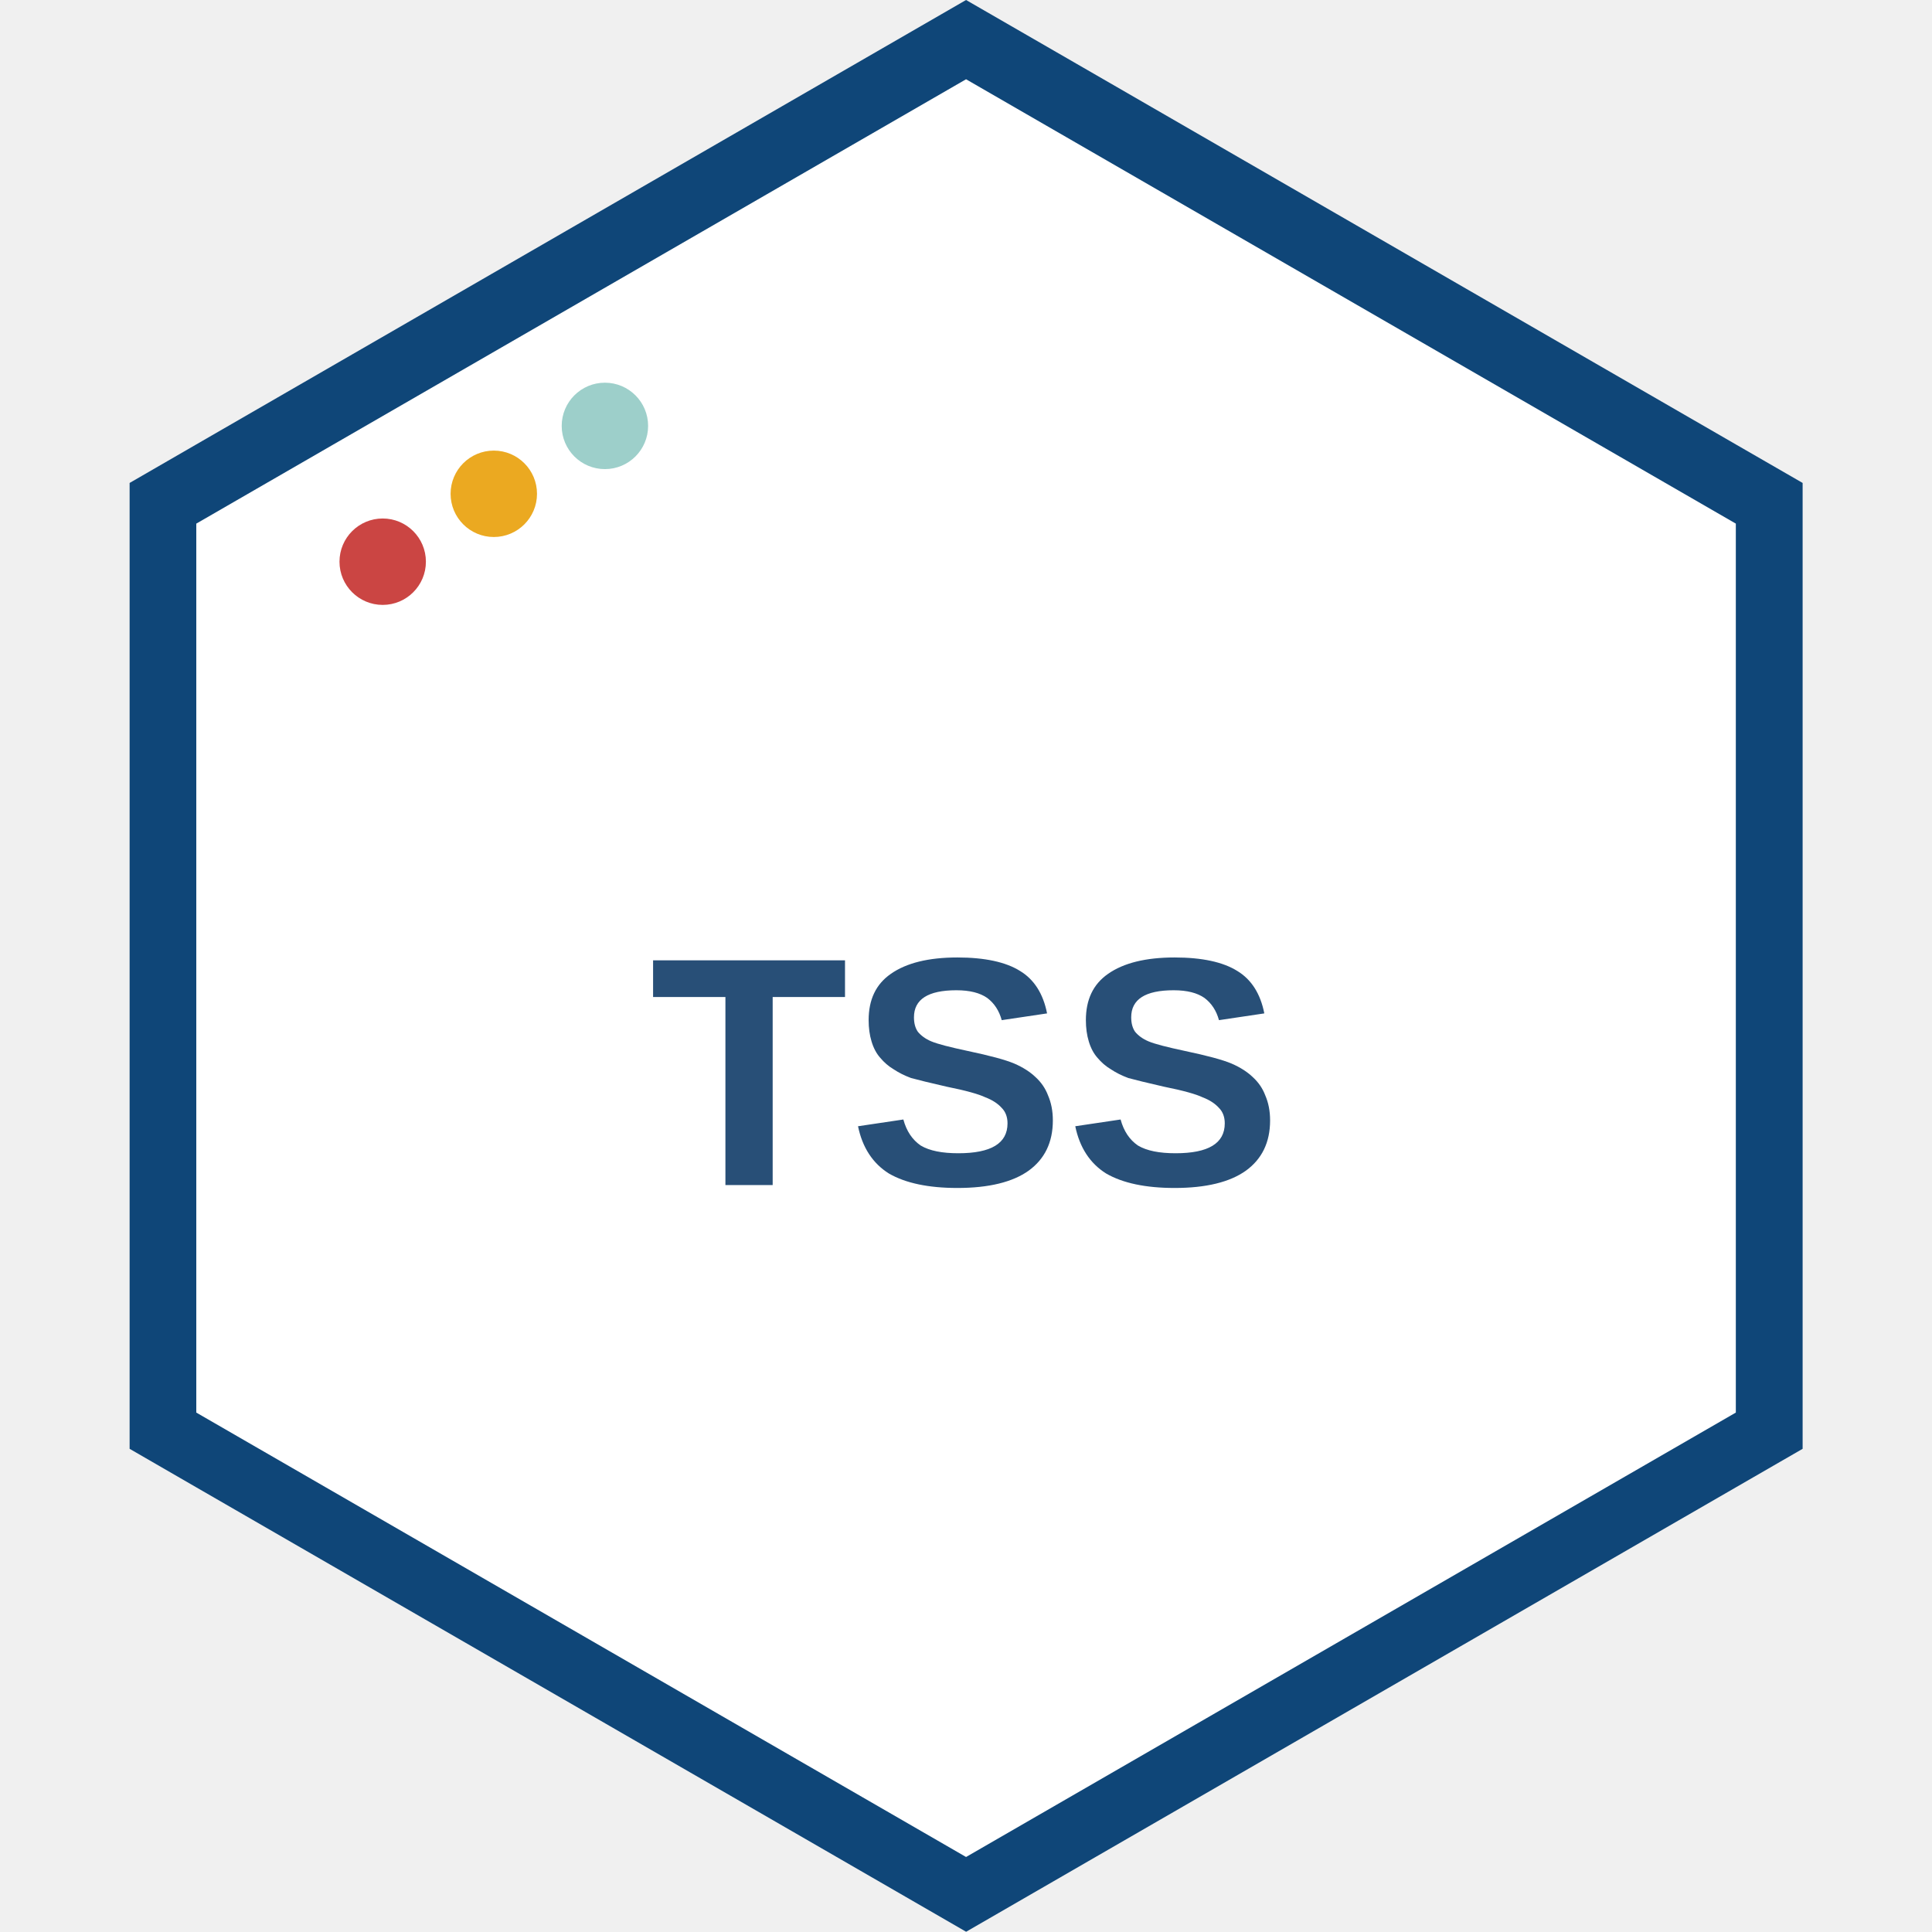
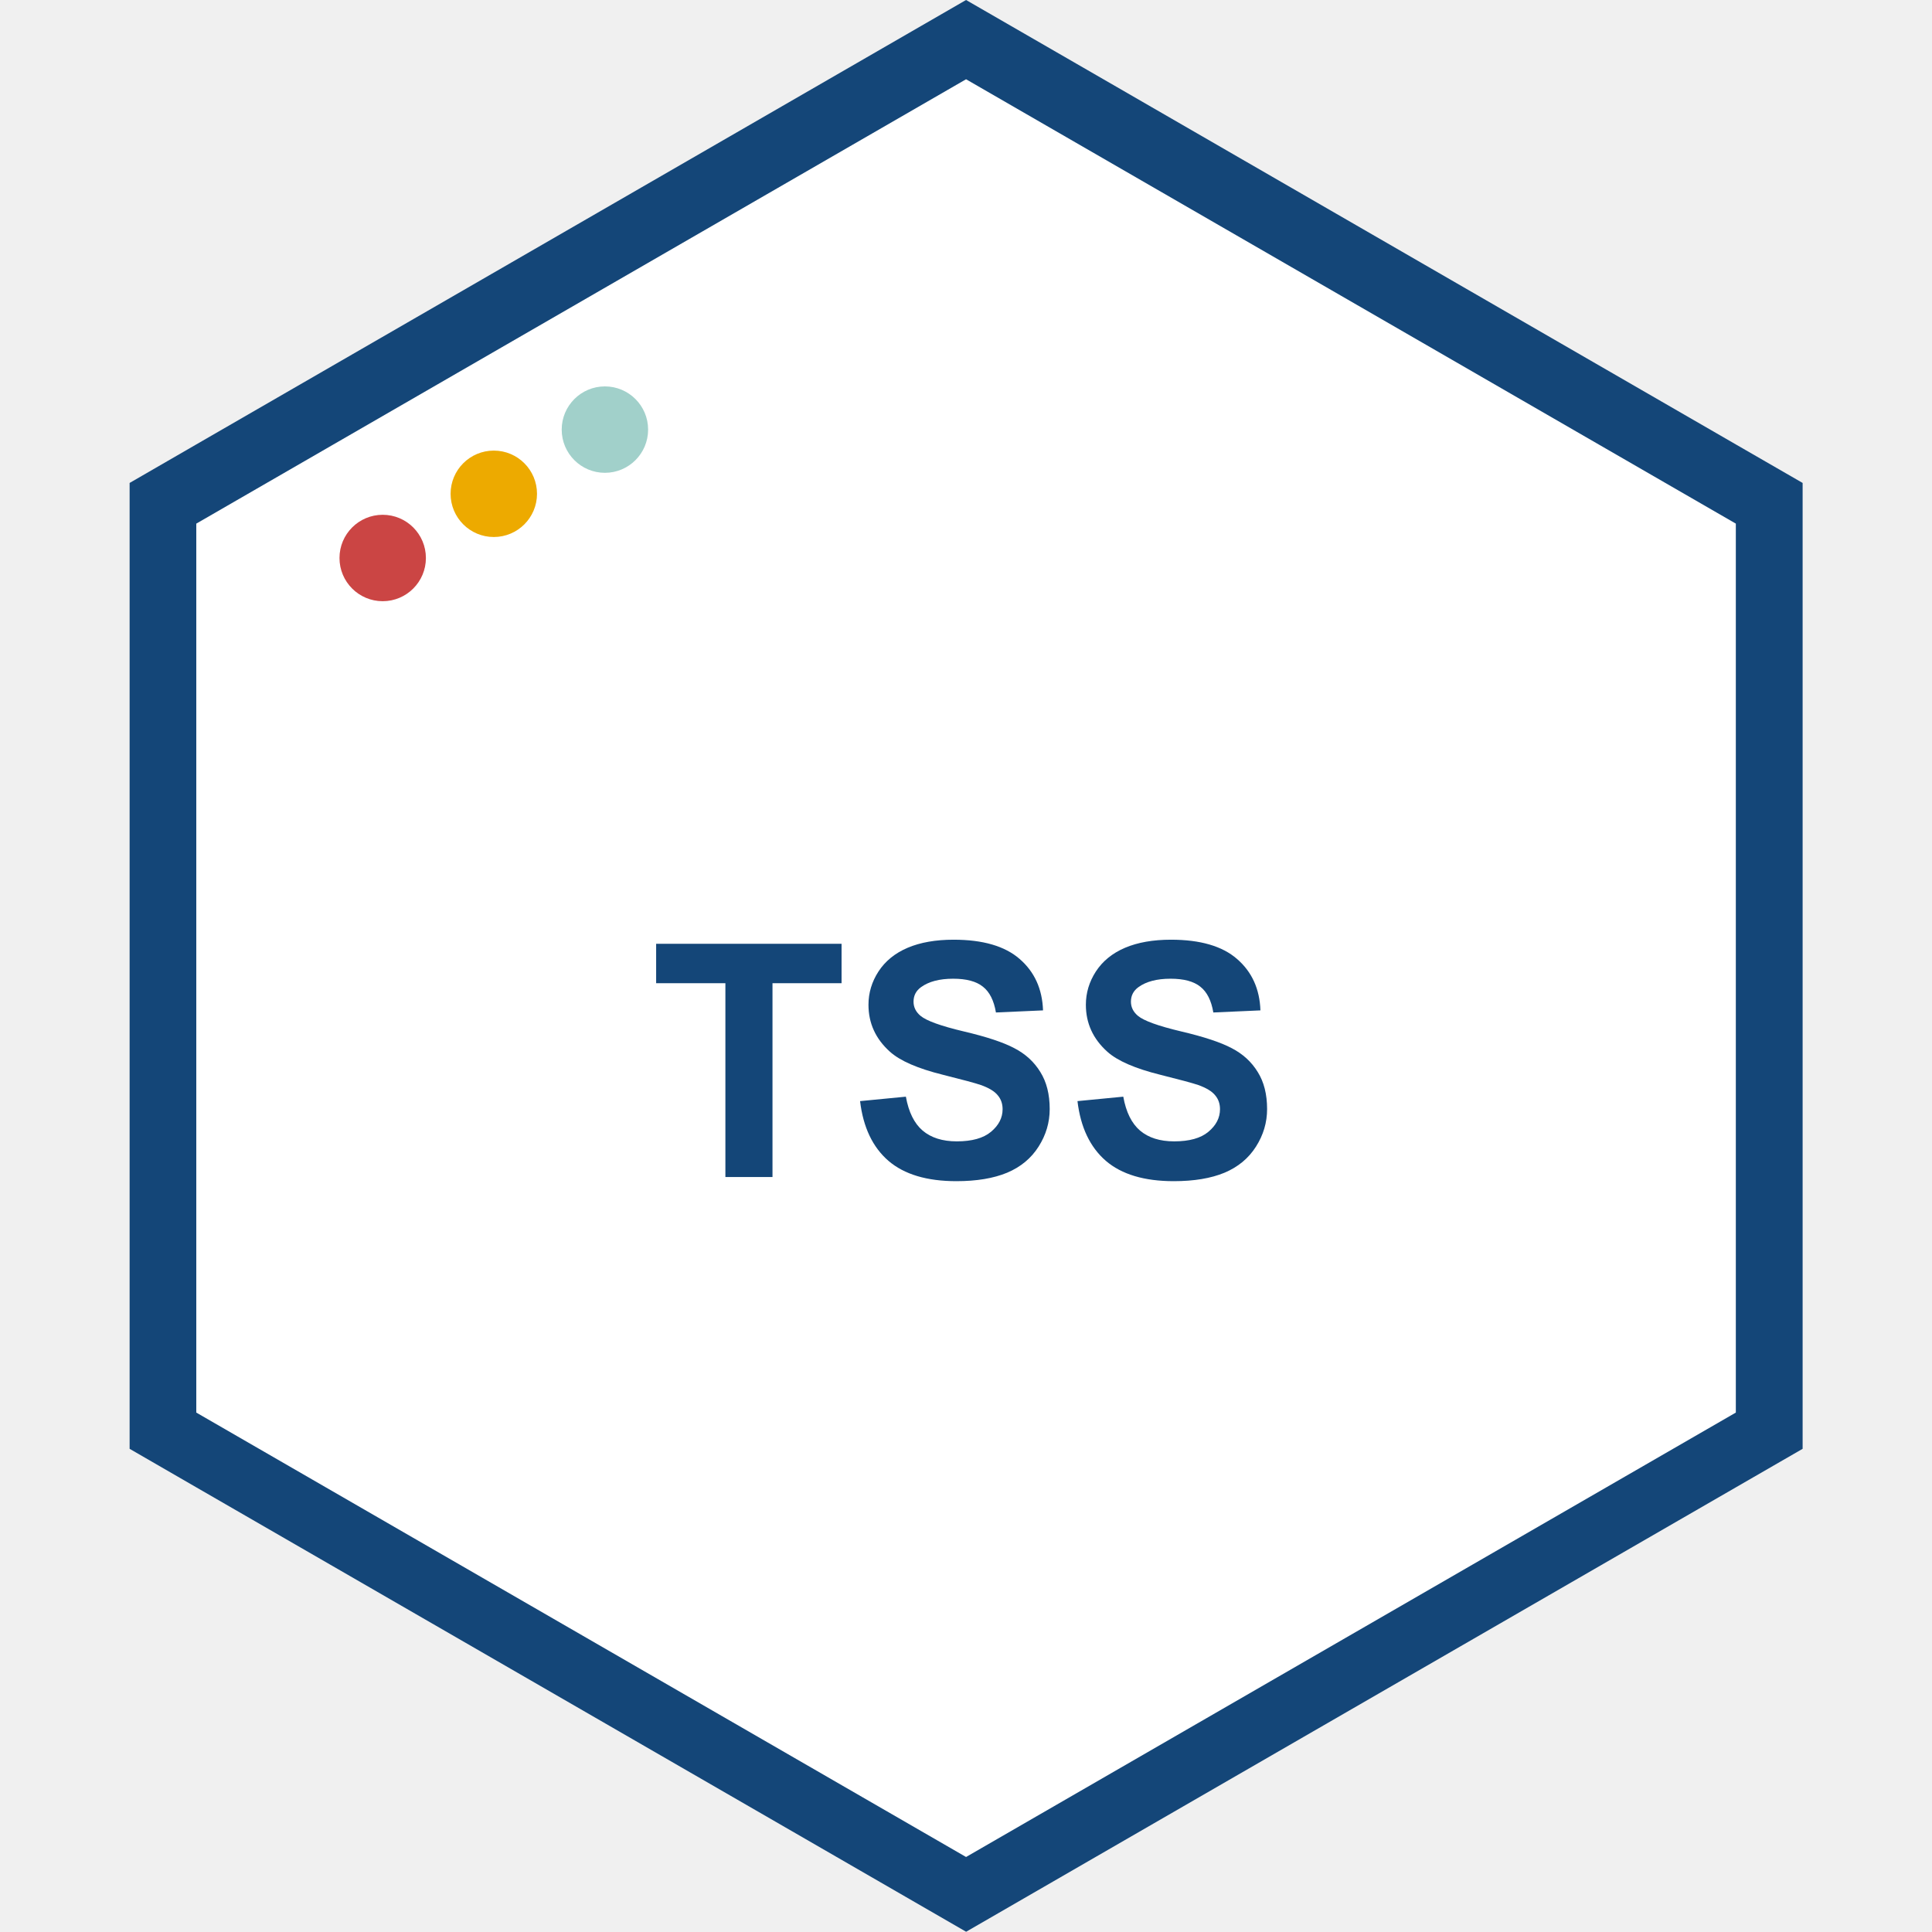
<svg xmlns="http://www.w3.org/2000/svg" width="512" height="512" viewBox="-2.1 0 31.3 31.3">
  <path fill="#ffffff" d="M26.022 22.885 L13.551 30.085 1.08 22.885 V8.483 l12.471-7.199 12.471 7.199z" />
-   <path fill="#0f4678" d="M26.022 7.2 L15.776 1.284 13.551 0 11.327 1.284 1.08 7.2 0 7.824 v15.648 l1.08 0.624 10.375 5.989 2.097 1.211 2.097-1.211 10.374-5.989 1.081-0.624 V7.824z        M26.022 22.885 L13.551 30.085 1.08 22.885 V8.483 l12.471-7.199 12.471 7.199z" />
-   <circle cx="4.1" cy="9.1" r="0.7" fill="#cb4543" />
-   <circle cx="5.9" cy="8.0" r="0.7" fill="#eba921" />
-   <circle cx="7.7" cy="6.9" r="0.7" fill="#9dcfca" />
-   <text x="13.551" y="17.7" font-family="'Helvetica Neue', Arial, sans-serif" font-size="5.28" font-weight="bold" text-anchor="middle" dominant-baseline="middle" fill="#284f77">TSS</text>
+   <path fill="#144678" d="M26.022 7.2 L15.776 1.284 13.551 0 11.327 1.284 1.08 7.2 0 7.824 v15.648 l1.08 0.624 10.375 5.989 2.097 1.211 2.097-1.211 10.374-5.989 1.081-0.624 V7.824z M26.022 22.885 L13.551 30.085 1.08 22.885 V8.483 l12.471-7.199 12.471 7.199z" />
+   <circle cx="4.1" cy="9.04" r="0.7" fill="#cb4544" />
+   <circle cx="5.9" cy="8.0" r="0.7" fill="#edaa00" />
+   <circle cx="7.7" cy="6.96" r="0.7" fill="#a1d0ca" />
+   <path fill="#144678" d="M 9.652,19.069 V 15.929 H 8.53 v -0.639 h 3.004 v 0.639 H 10.415 v 3.14 z m 2.181,-1.23 0.743,-0.072 q 0.067,0.374 0.271,0.549 0.206,0.175 0.554,0.175 0.369,0 0.554,-0.155 0.188,-0.157 0.188,-0.366 0,-0.134 -0.08,-0.227 -0.077,-0.095 -0.273,-0.165 -0.134,-0.046 -0.611,-0.165 -0.614,-0.152 -0.861,-0.374 -0.348,-0.312 -0.348,-0.761 0,-0.289 0.162,-0.539 0.165,-0.253 0.472,-0.384 0.309,-0.131 0.745,-0.131 0.712,0 1.07,0.312 0.361,0.312 0.379,0.833 l -0.763,0.034 q -0.049,-0.291 -0.211,-0.418 -0.16,-0.129 -0.482,-0.129 -0.333,0 -0.521,0.137 -0.121,0.088 -0.121,0.235 0,0.134 0.113,0.229 0.144,0.121 0.701,0.253 0.557,0.131 0.822,0.273 0.268,0.139 0.418,0.384 0.152,0.242 0.152,0.601 0,0.325 -0.18,0.608 -0.18,0.284 -0.51,0.423 -0.33,0.137 -0.822,0.137 -0.717,0 -1.101,-0.33 -0.384,-0.333 -0.459,-0.967 z m 3.522,0 0.743,-0.072 q 0.067,0.374 0.271,0.549 0.206,0.175 0.554,0.175 0.369,0 0.554,-0.155 0.188,-0.157 0.188,-0.366 0,-0.134 -0.08,-0.227 -0.077,-0.095 -0.273,-0.165 -0.134,-0.046 -0.611,-0.165 -0.614,-0.152 -0.861,-0.374 -0.348,-0.312 -0.348,-0.761 0,-0.289 0.162,-0.539 0.165,-0.253 0.472,-0.384 0.309,-0.131 0.745,-0.131 0.712,0 1.07,0.312 0.361,0.312 0.379,0.833 l -0.763,0.034 q -0.049,-0.291 -0.211,-0.418 -0.16,-0.129 -0.482,-0.129 -0.333,0 -0.521,0.137 -0.121,0.088 -0.121,0.235 0,0.134 0.113,0.229 0.144,0.121 0.701,0.253 0.557,0.131 0.822,0.273 0.268,0.139 0.418,0.384 0.152,0.242 0.152,0.601 0,0.325 -0.18,0.608 -0.18,0.284 -0.51,0.423 -0.33,0.137 -0.822,0.137 -0.717,0 -1.101,-0.33 -0.384,-0.333 -0.459,-0.967 z" />
</svg>
